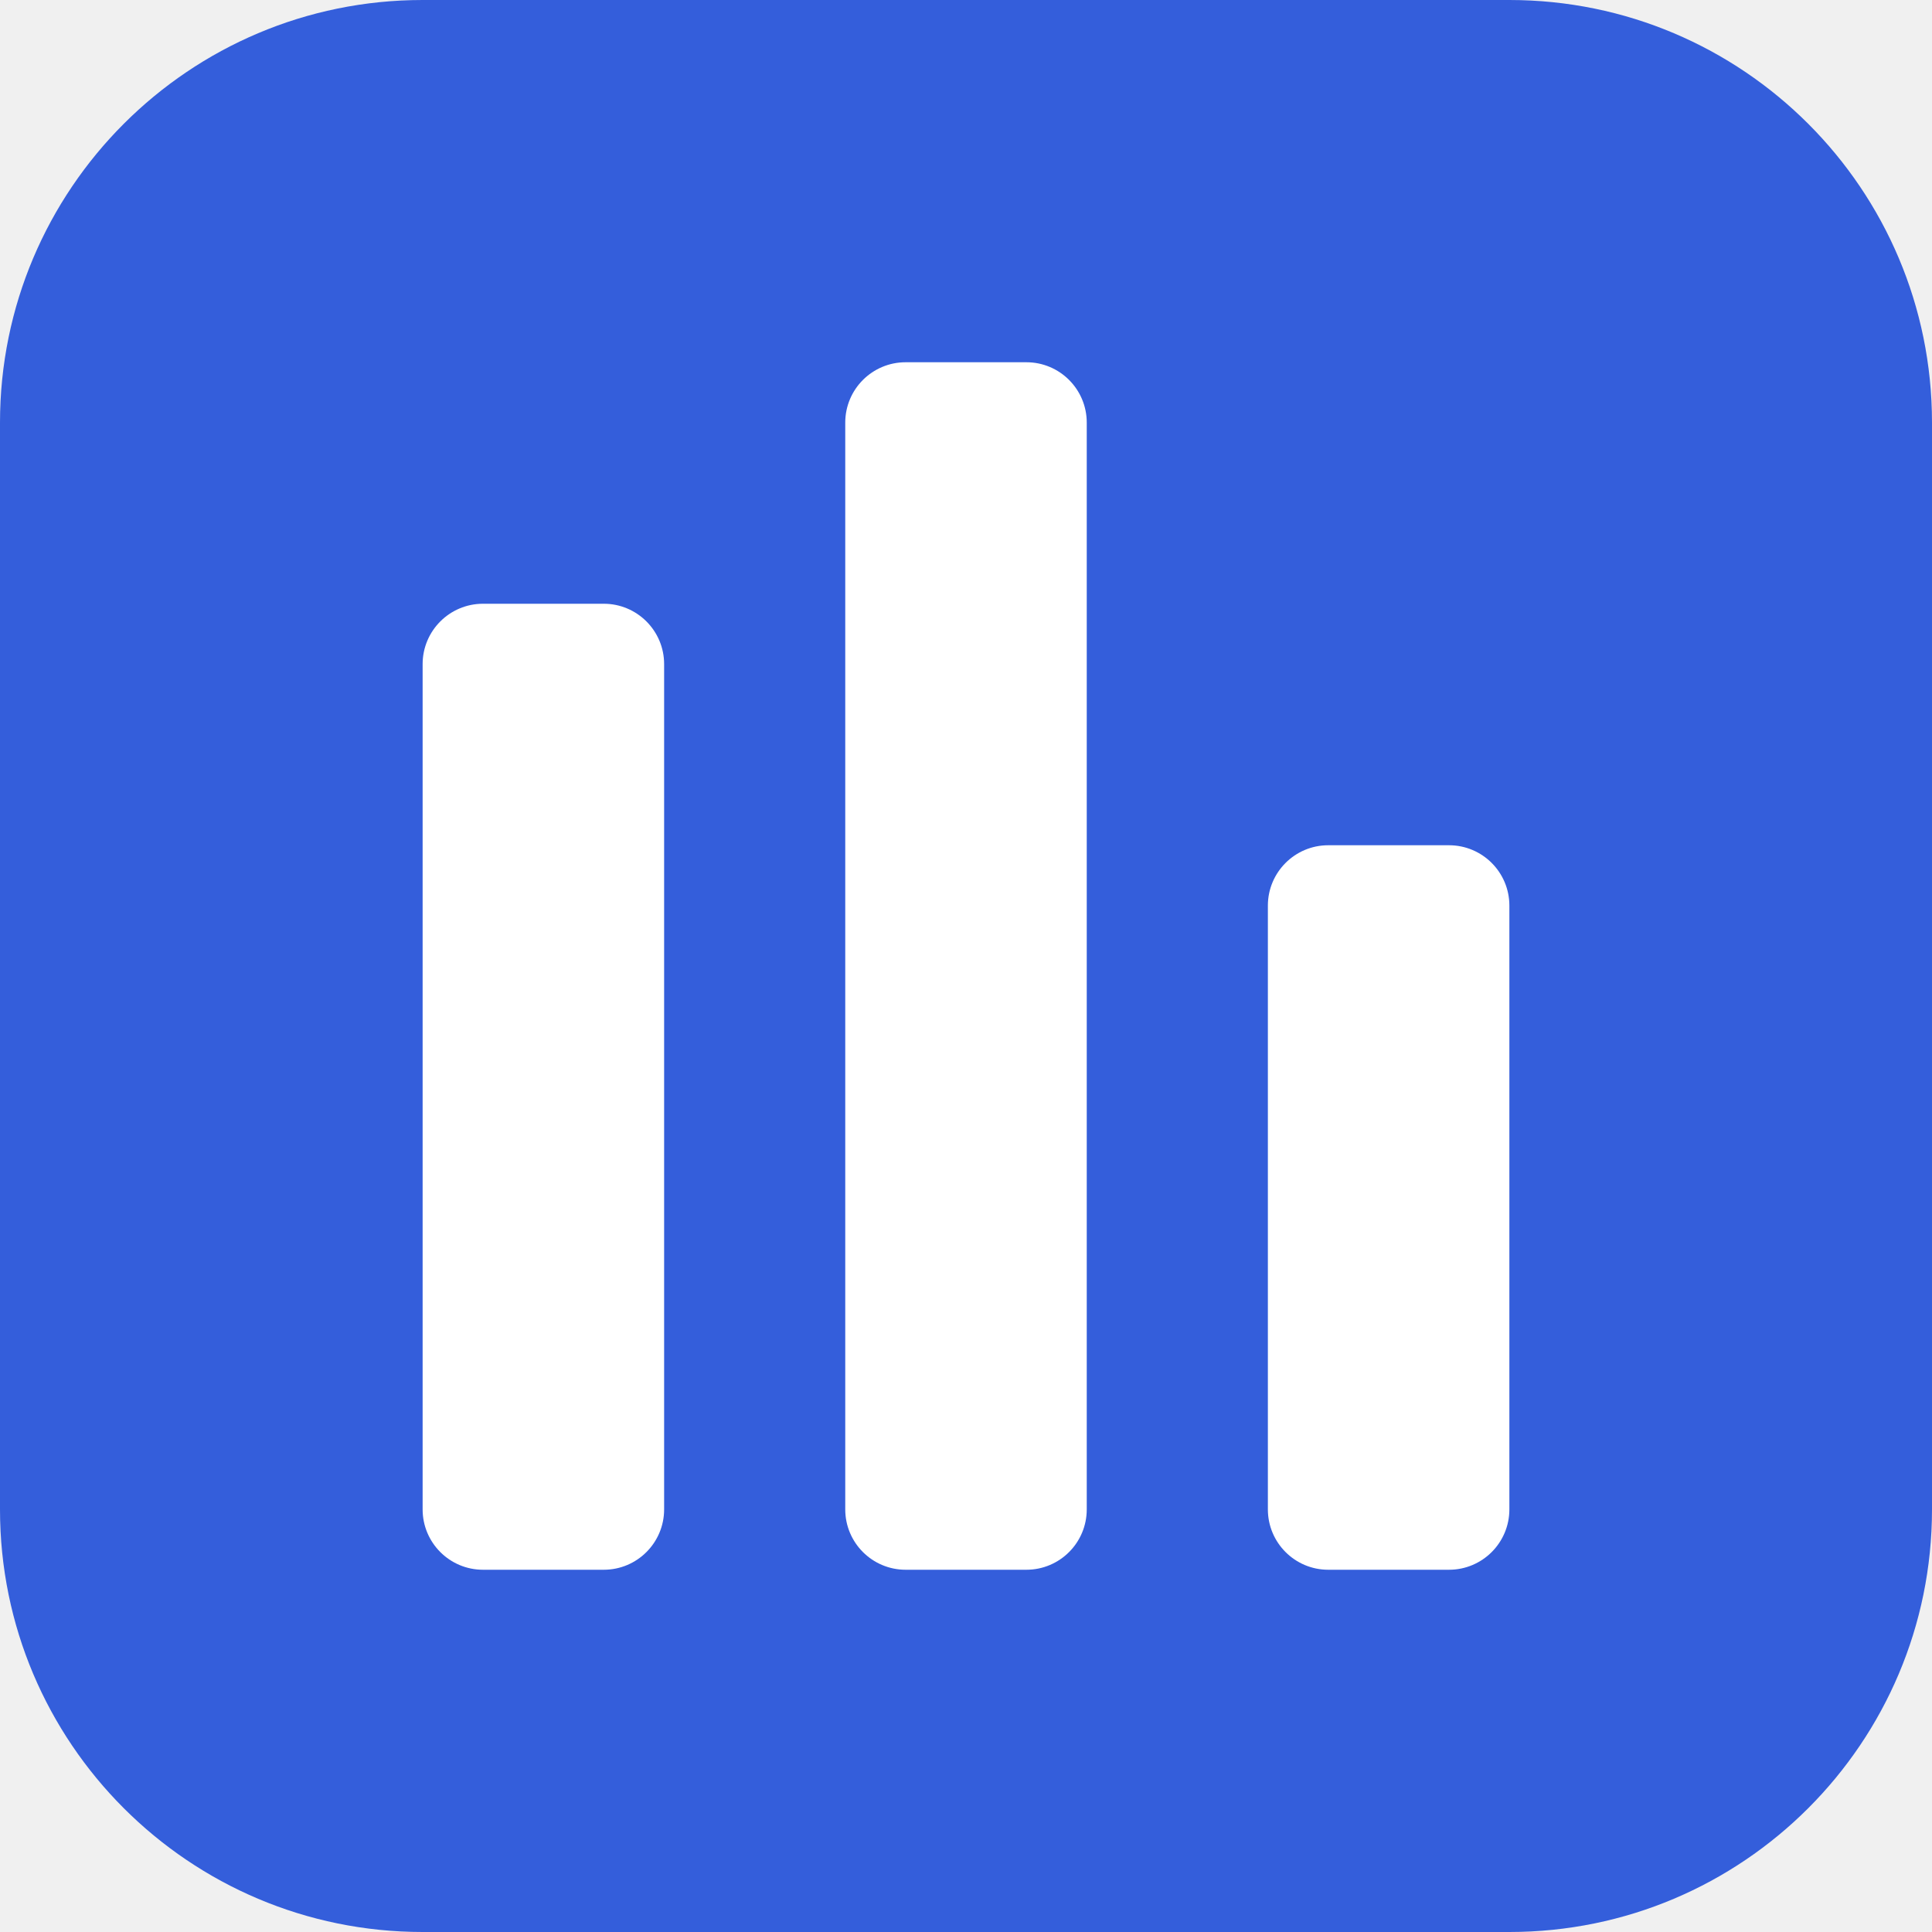
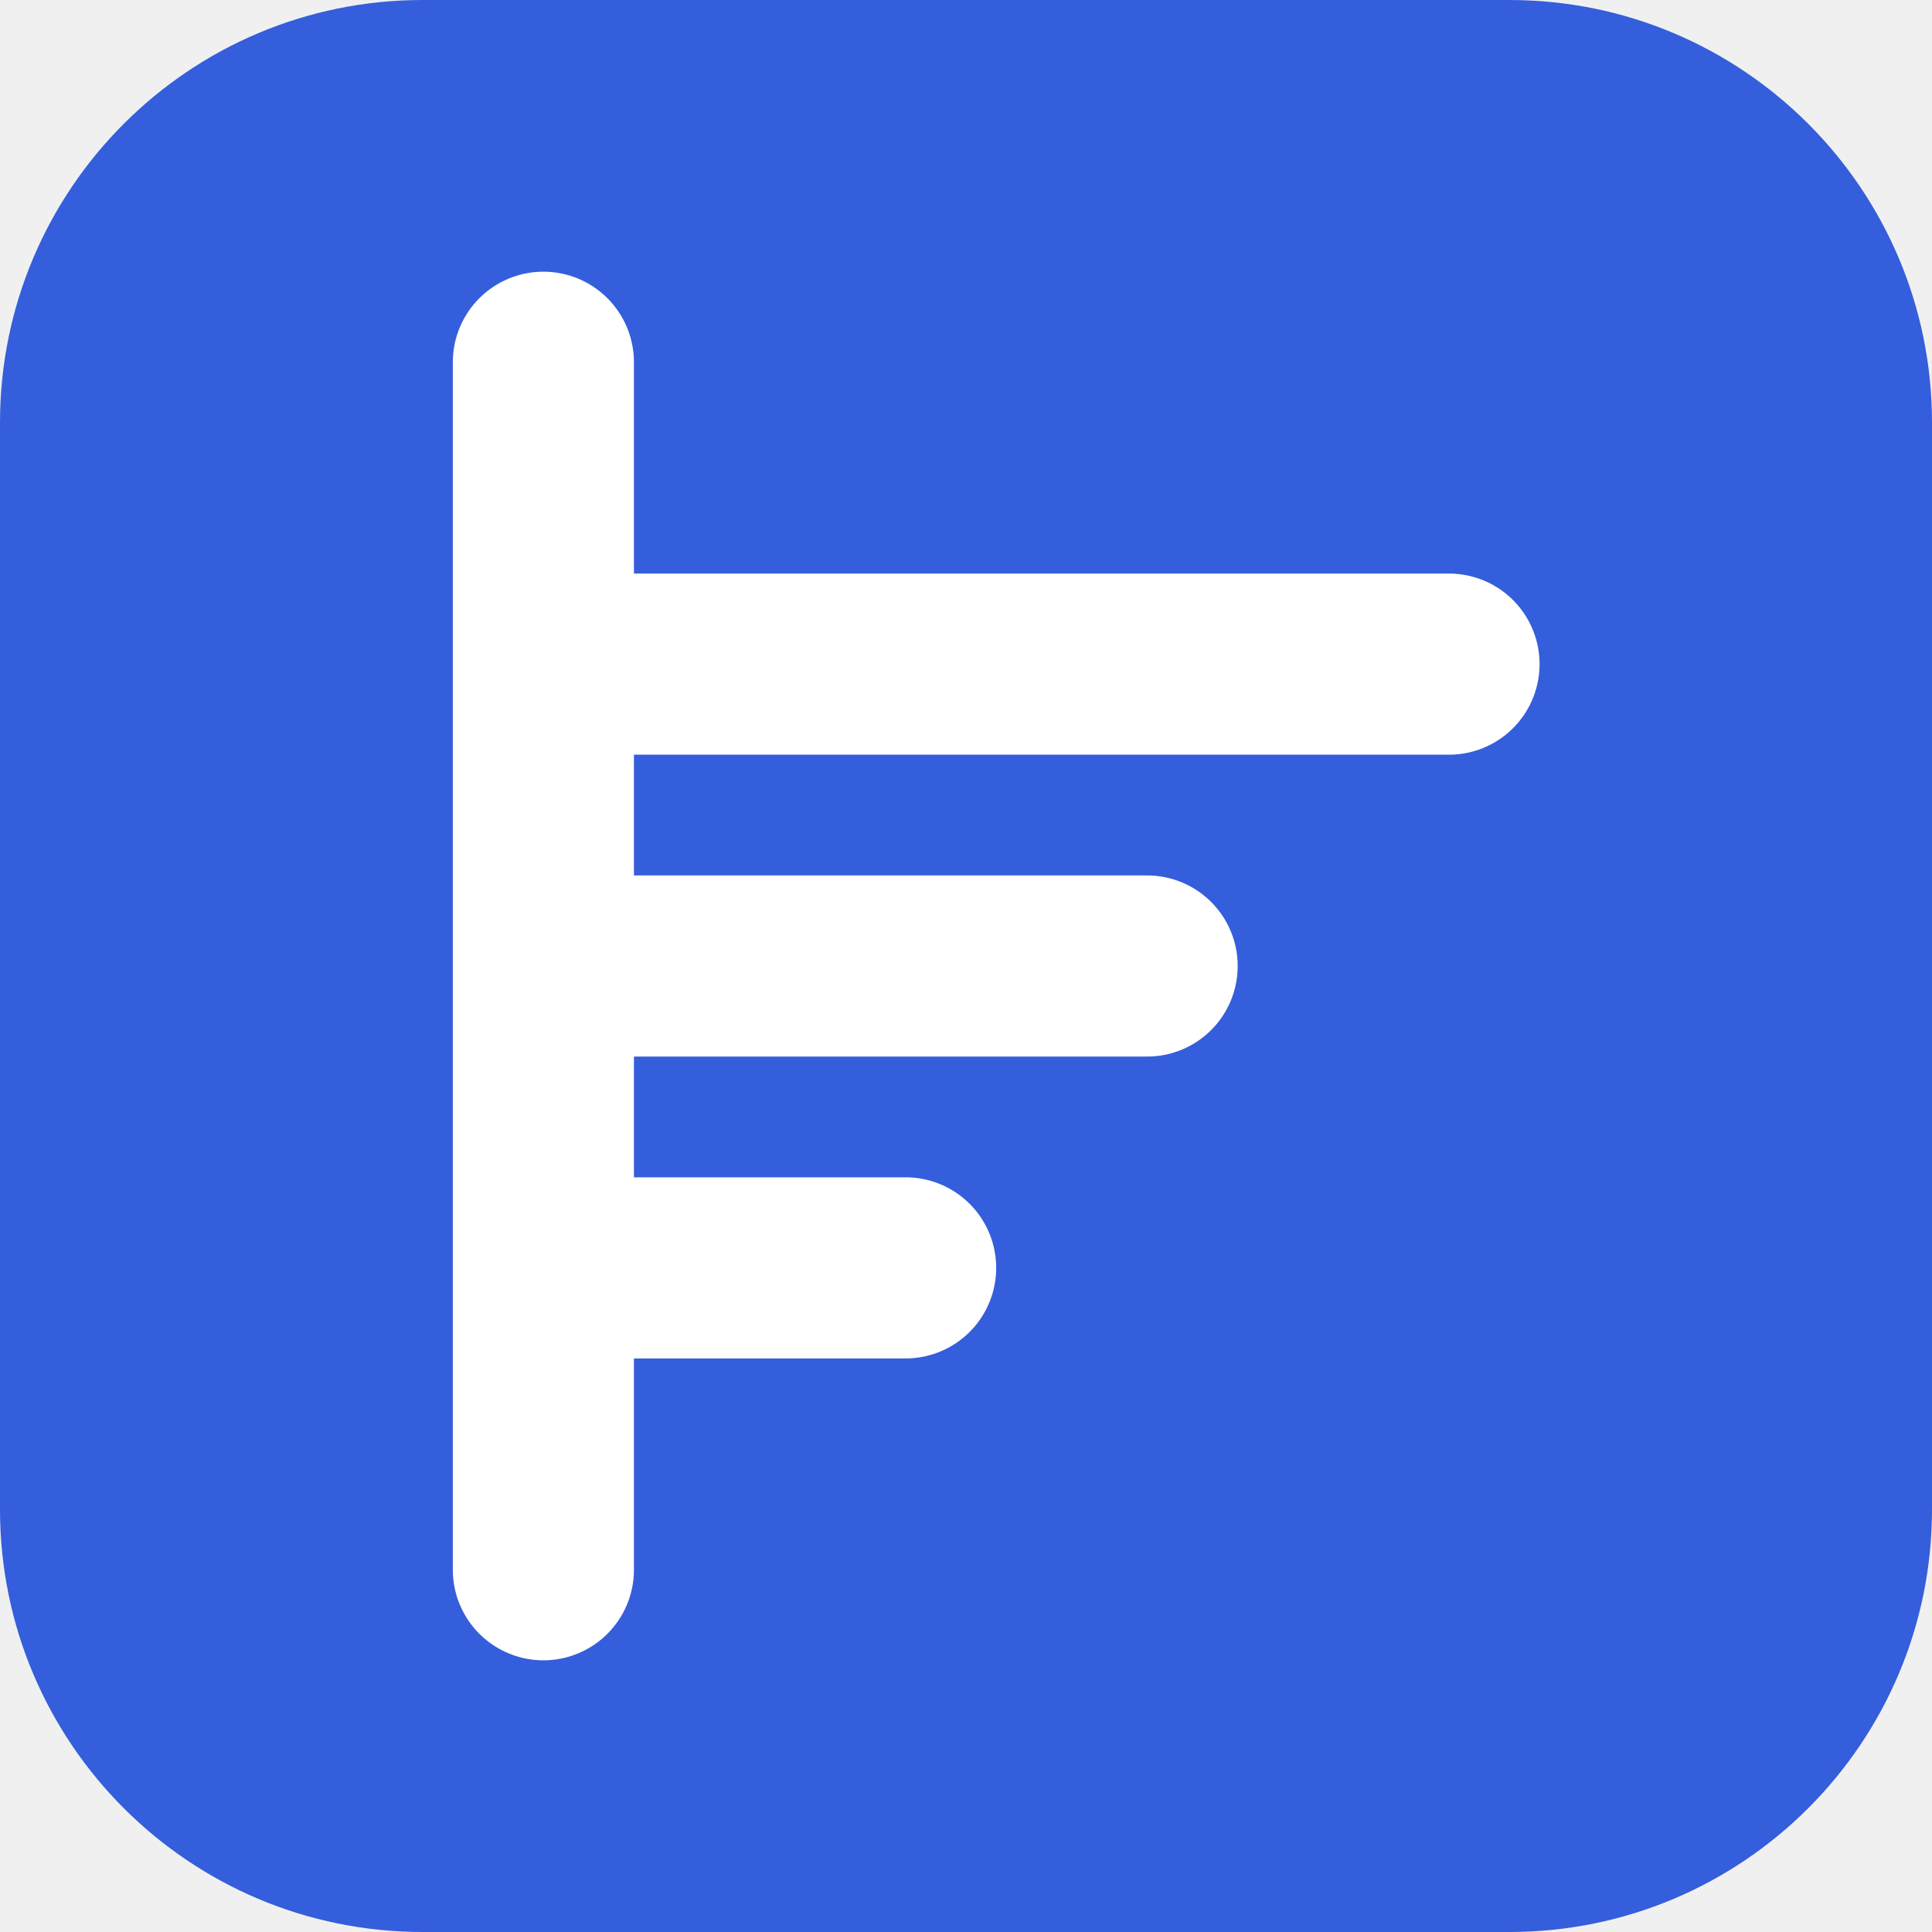
<svg xmlns="http://www.w3.org/2000/svg" viewBox="0 0 32 32">
  <rect width="32" height="32" rx="7" fill="#345edb" />
-   <g fill="white">
-     <rect x="7" y="10" width="4" height="16" rx="1" />
-     <rect x="14" y="6" width="4" height="20" rx="1" />
-     <rect x="21" y="14" width="4" height="12" rx="1" />
-   </g>
+   <path d="M9 6v20M9 11h15M9 16h10M9 21h6" fill="none" stroke="white" stroke-width="3" stroke-linecap="round" />
</svg>
